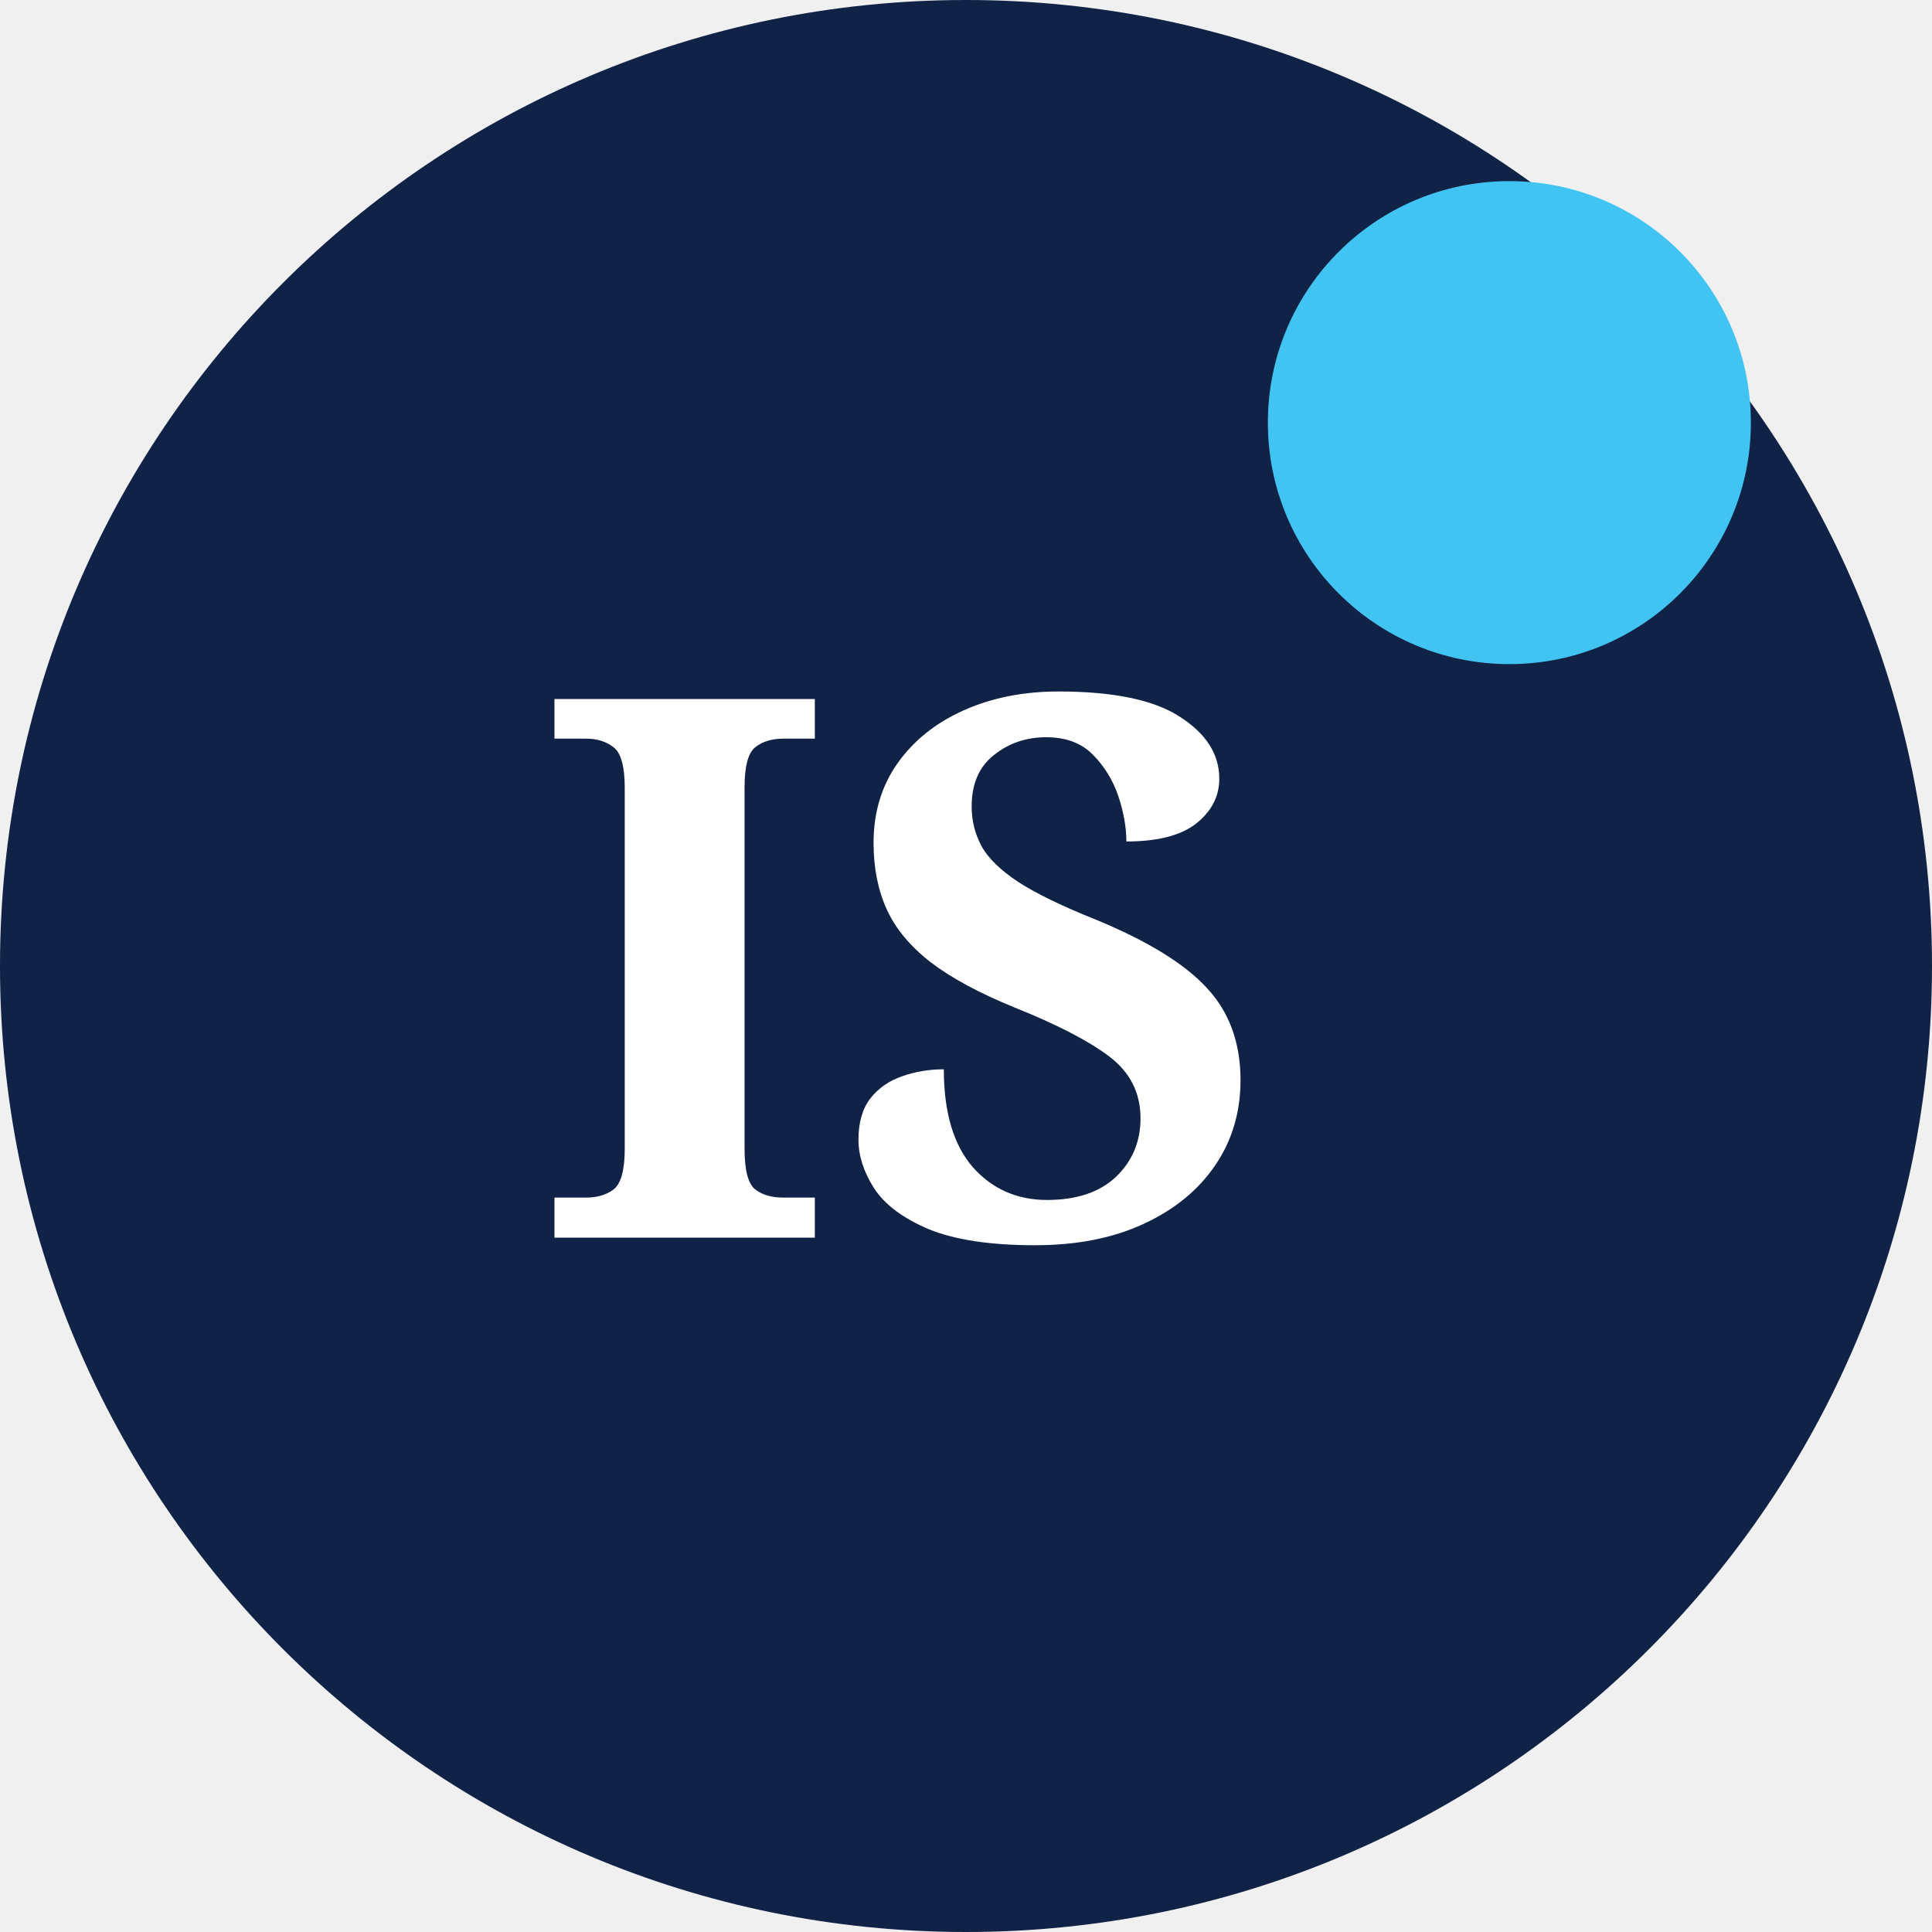
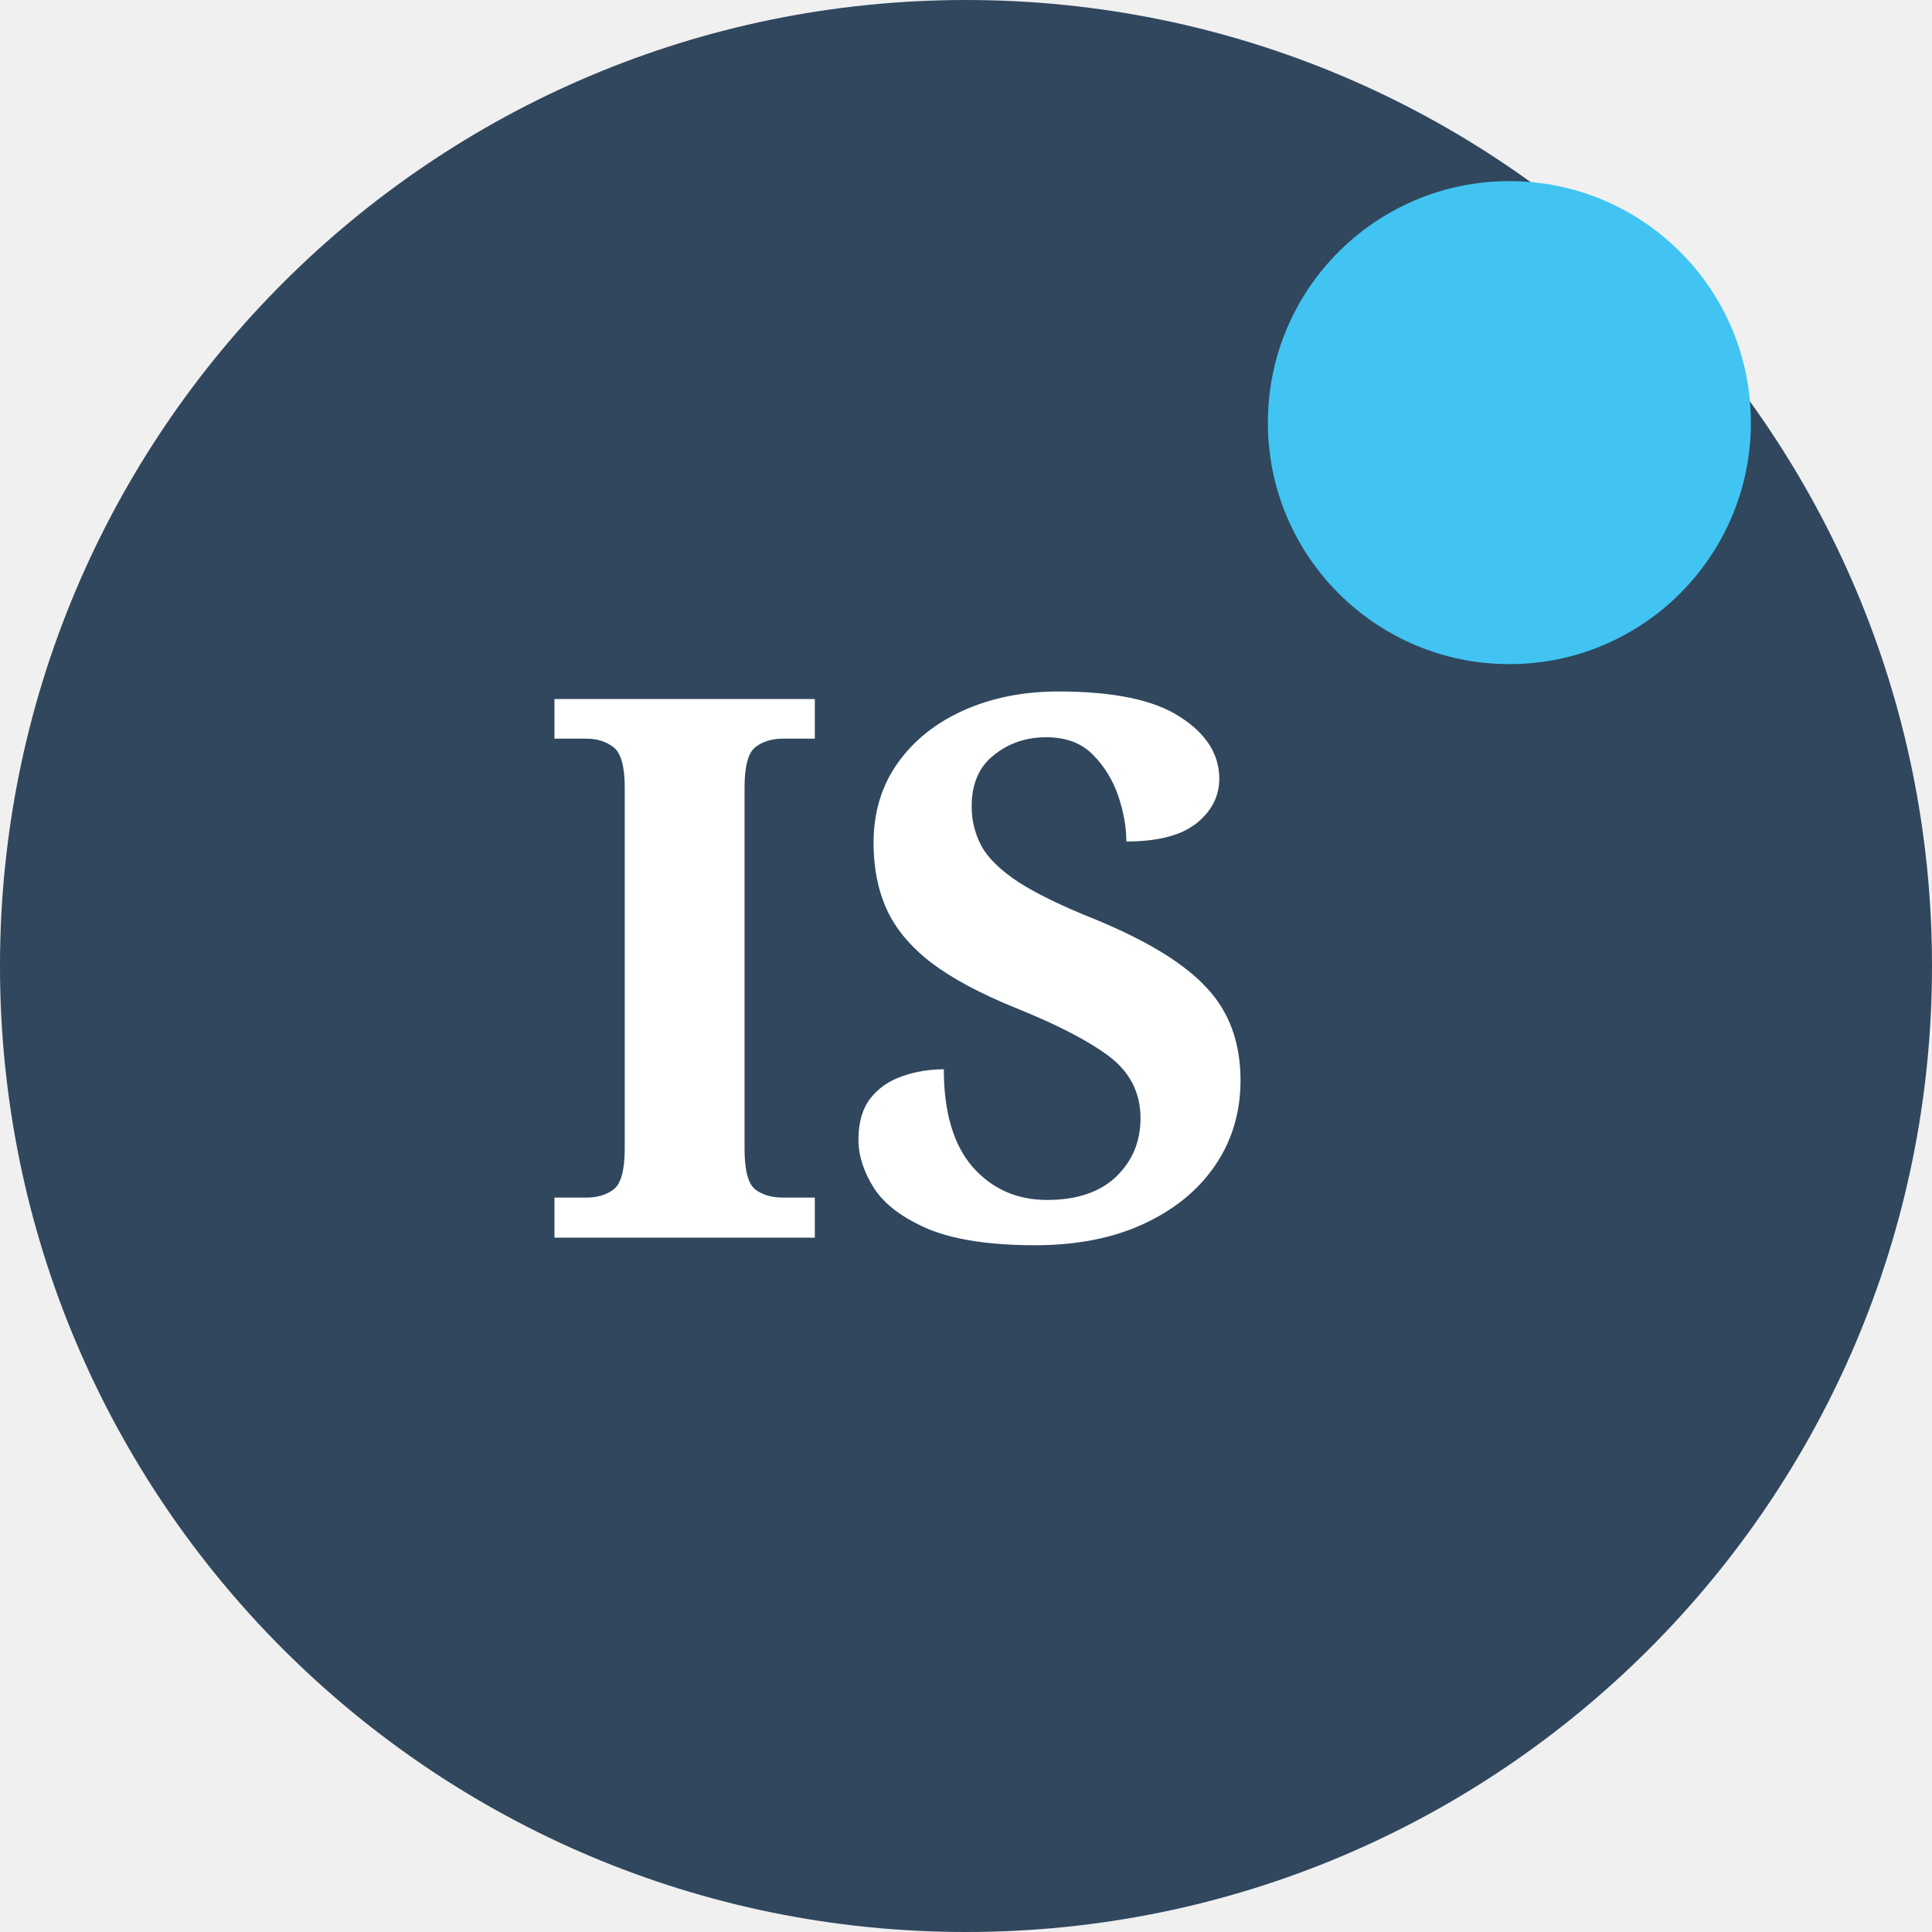
<svg xmlns="http://www.w3.org/2000/svg" viewBox="0 0 64 64">
-   <circle cx="32" cy="32" r="32" fill="#102246" />
+   <circle cx="32" cy="32" r="32" fill="#30475e" />
  <circle cx="50" cy="14" r="8" fill="#41c4f2" />
  <text x="30" y="41" text-anchor="middle" font-family="Georgia,serif" font-weight="700" font-size="25" fill="#fff">IS</text>
</svg>
